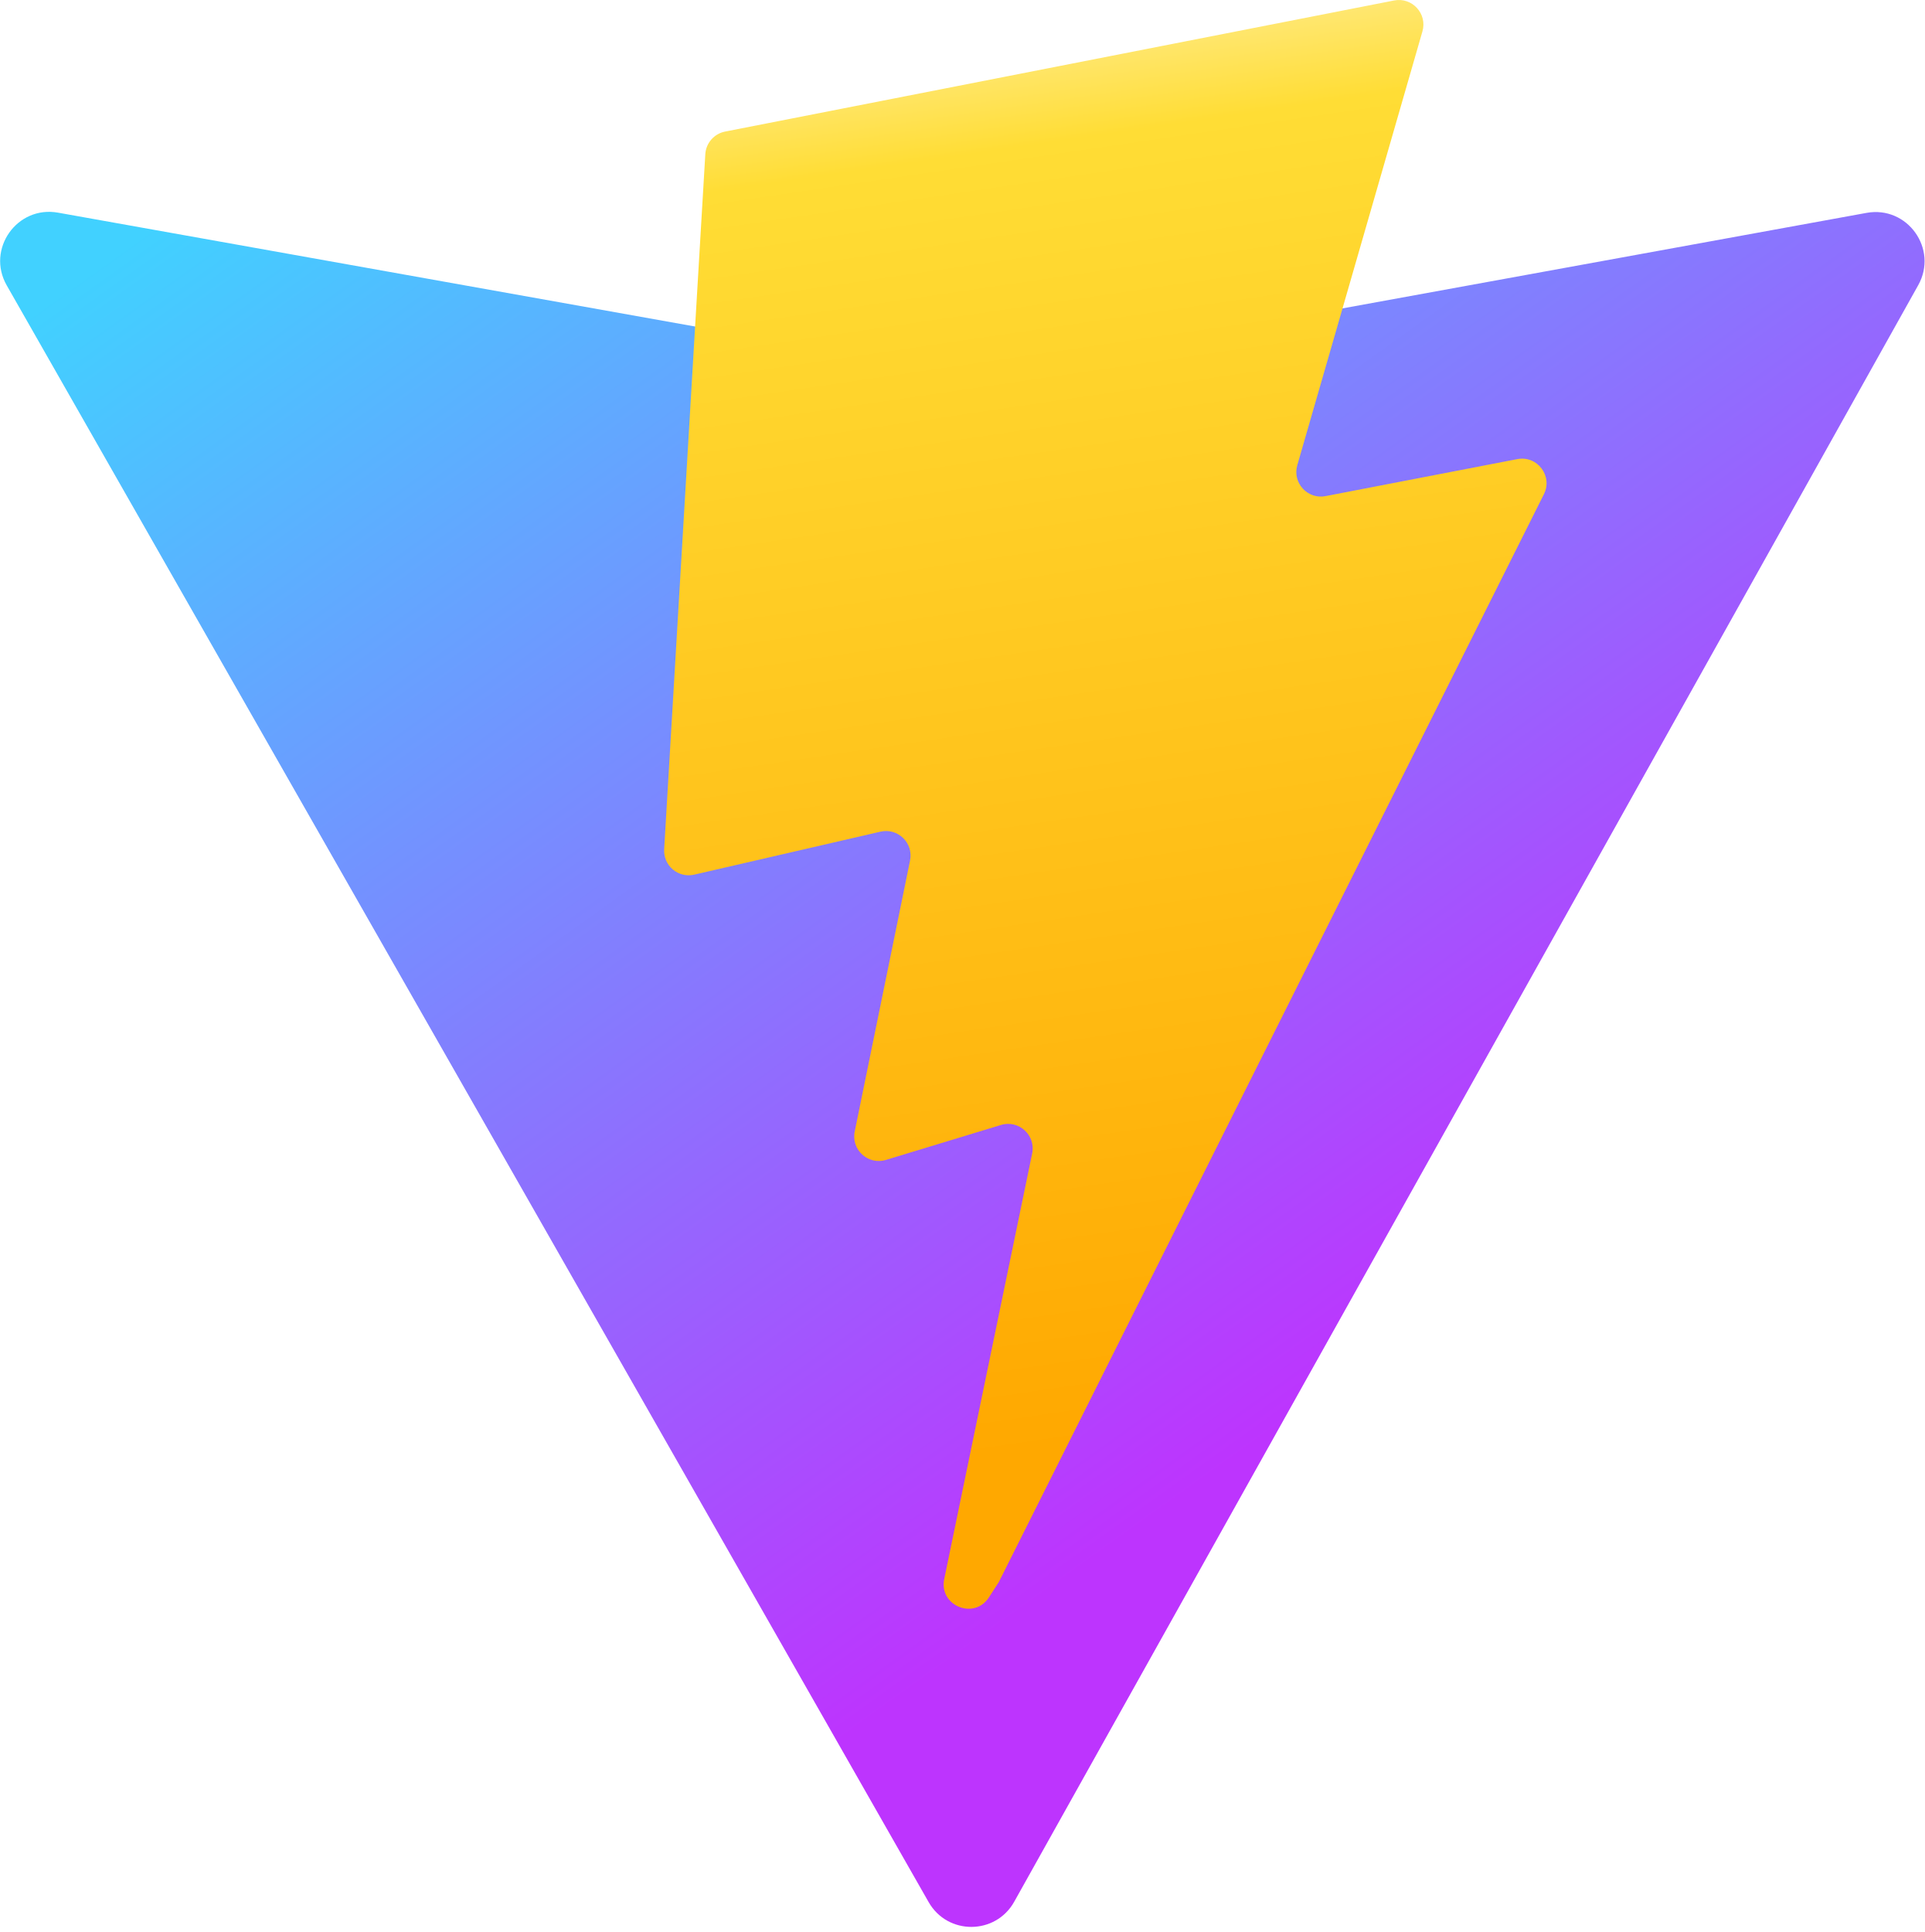
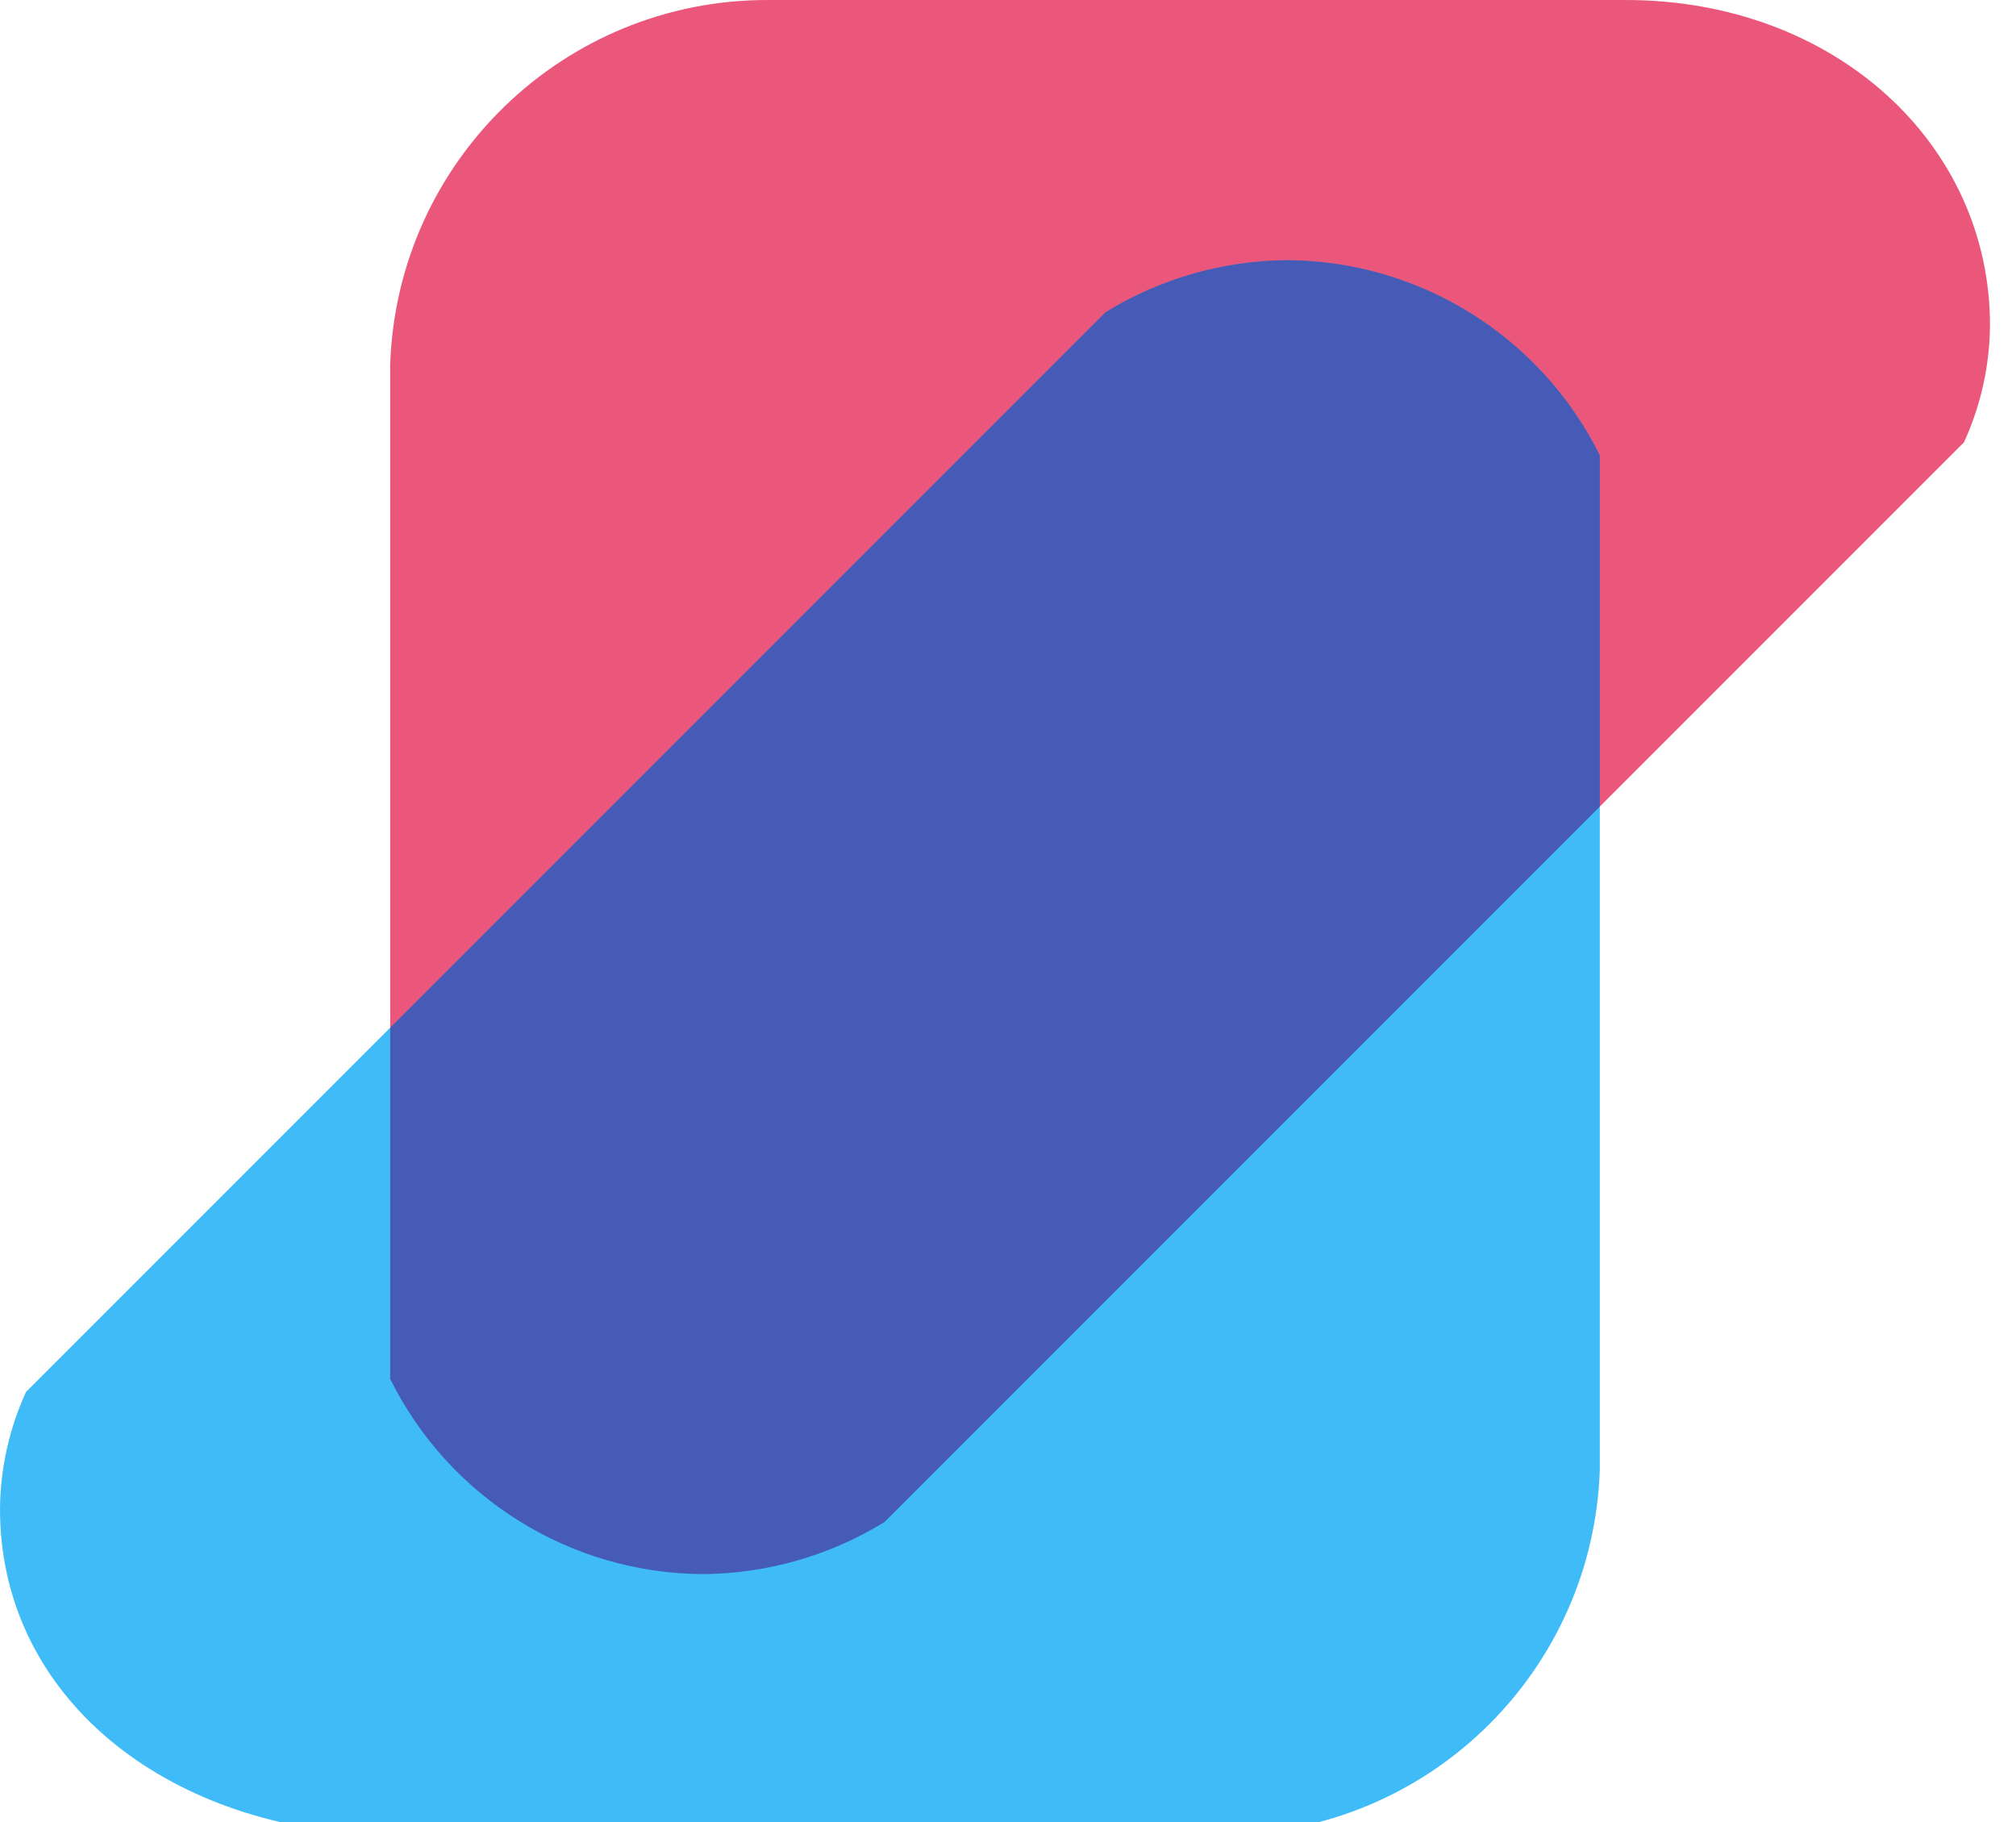
- <svg xmlns="http://www.w3.org/2000/svg" aria-hidden="true" role="img" class="iconify iconify--logos" width="31.88" height="32" preserveAspectRatio="xMidYMid meet" viewBox="0 0 256 257">
-   <defs>
-     <linearGradient id="IconifyId1813088fe1fbc01fb466" x1="-.828%" x2="57.636%" y1="7.652%" y2="78.411%">
-       <stop offset="0%" stop-color="#41D1FF" />
-       <stop offset="100%" stop-color="#BD34FE" />
-     </linearGradient>
-     <linearGradient id="IconifyId1813088fe1fbc01fb467" x1="43.376%" x2="50.316%" y1="2.242%" y2="89.03%">
-       <stop offset="0%" stop-color="#FFEA83" />
-       <stop offset="8.333%" stop-color="#FFDD35" />
-       <stop offset="100%" stop-color="#FFA800" />
-     </linearGradient>
-   </defs>
-   <path fill="url(#IconifyId1813088fe1fbc01fb466)" d="M255.153 37.938L134.897 252.976c-2.483 4.44-8.862 4.466-11.382.048L.875 37.958c-2.746-4.814 1.371-10.646 6.827-9.67l120.385 21.517a6.537 6.537 0 0 0 2.322-.004l117.867-21.483c5.438-.991 9.574 4.796 6.877 9.62Z" />
-   <path fill="url(#IconifyId1813088fe1fbc01fb467)" d="M185.432.063L96.44 17.501a3.268 3.268 0 0 0-2.634 3.014l-5.474 92.456a3.268 3.268 0 0 0 3.997 3.378l24.777-5.718c2.318-.535 4.413 1.507 3.936 3.838l-7.361 36.047c-.495 2.426 1.782 4.5 4.151 3.78l15.304-4.649c2.372-.72 4.652 1.36 4.15 3.788l-11.698 56.621c-.732 3.542 3.979 5.473 5.943 2.437l1.313-2.028l72.516-144.72c1.215-2.423-.88-5.186-3.54-4.672l-25.505 4.922c-2.396.462-4.435-1.77-3.759-4.114l16.646-57.705c.677-2.35-1.37-4.583-3.769-4.113Z" />
+ <svg xmlns="http://www.w3.org/2000/svg" enable-background="new 0 0 155 140" viewBox="0 0 155 140">
+   <path d="M68 117l55-55 28-28a22 22 0 0 0 2-9c0-14-12-25-28-25H59a29 29 0 0 0-29 28v78a27 27 0 0 0 24 15 27 27 0 0 0 14-4z" fill="#e62c5a" opacity=".8" />
+   <path d="M123 113V35a27 27 0 0 0-24-15 27 27 0 0 0-14 4L30 79 2 107a22 22 0 0 0-2 9c0 14 12 24 28 25h67a29 29 0 0 0 28-28z" fill="#0fabf6" opacity=".8" />
+   <path d="M85 24L30 79v27a27 27 0 0 0 24 15 27 27 0 0 0 14-4l55-55V35a27 27 0 0 0-24-15 27 27 0 0 0-14 4z" fill="#501b8d" opacity=".5" />
</svg>
